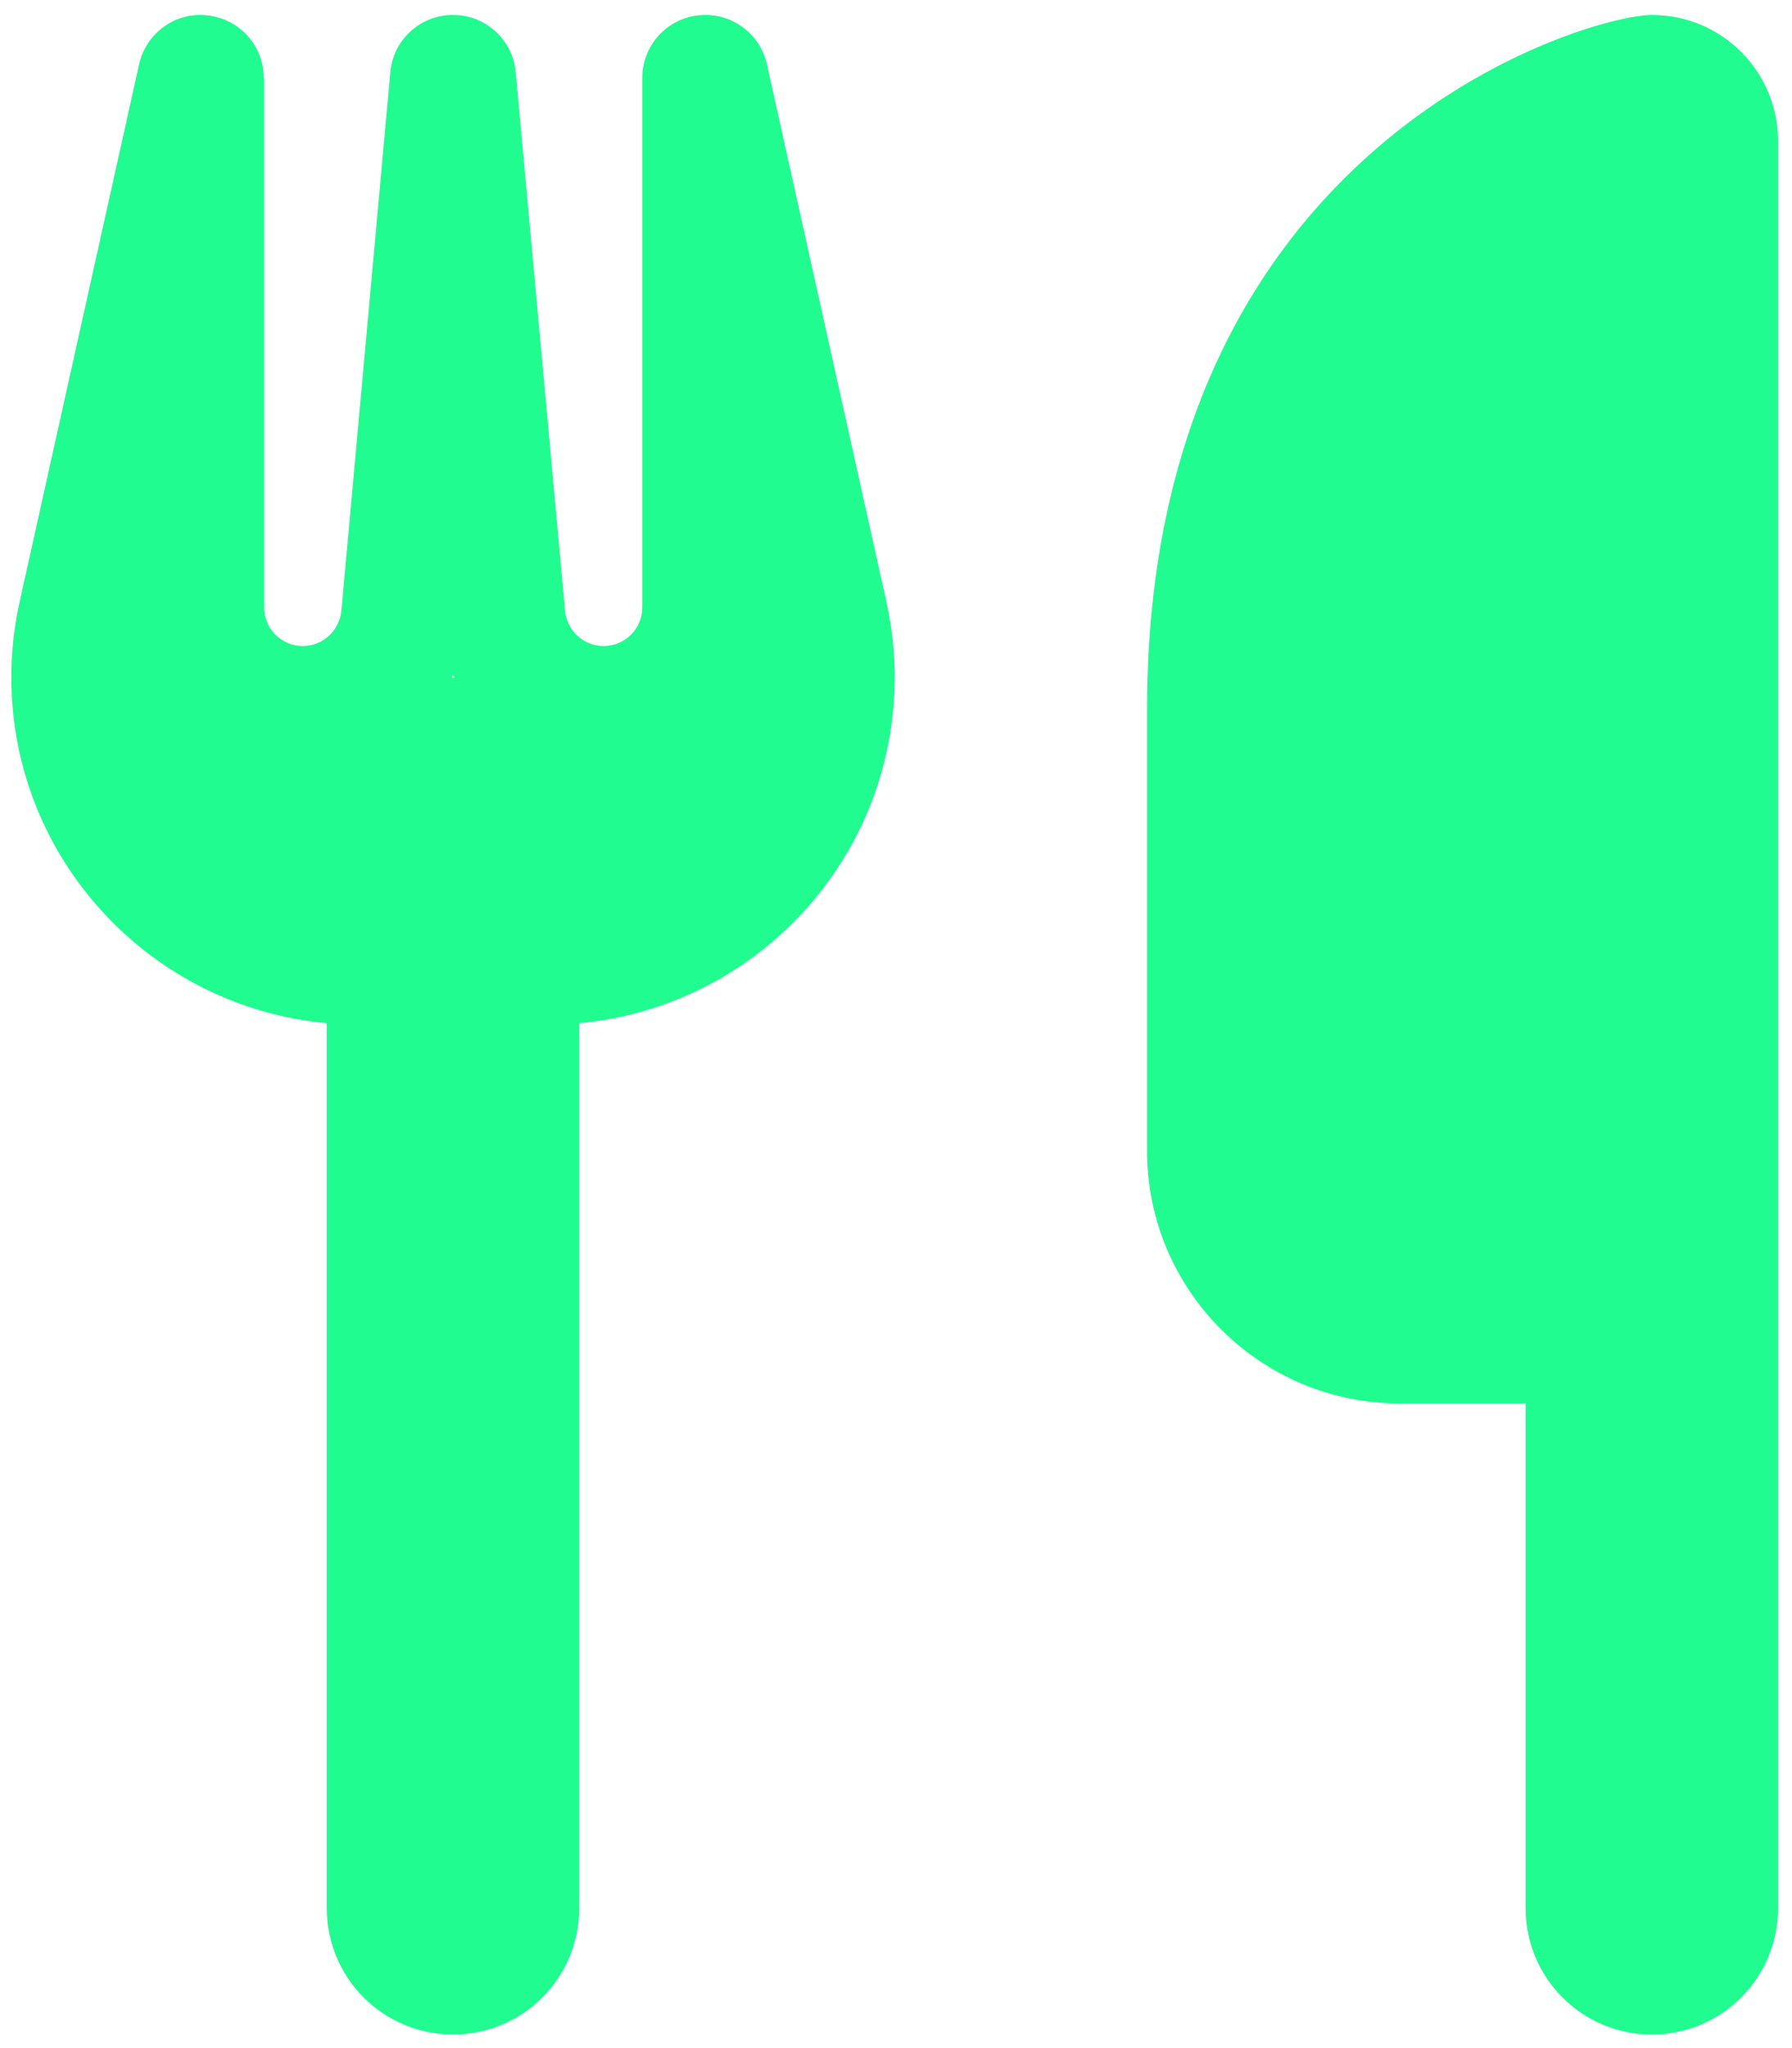
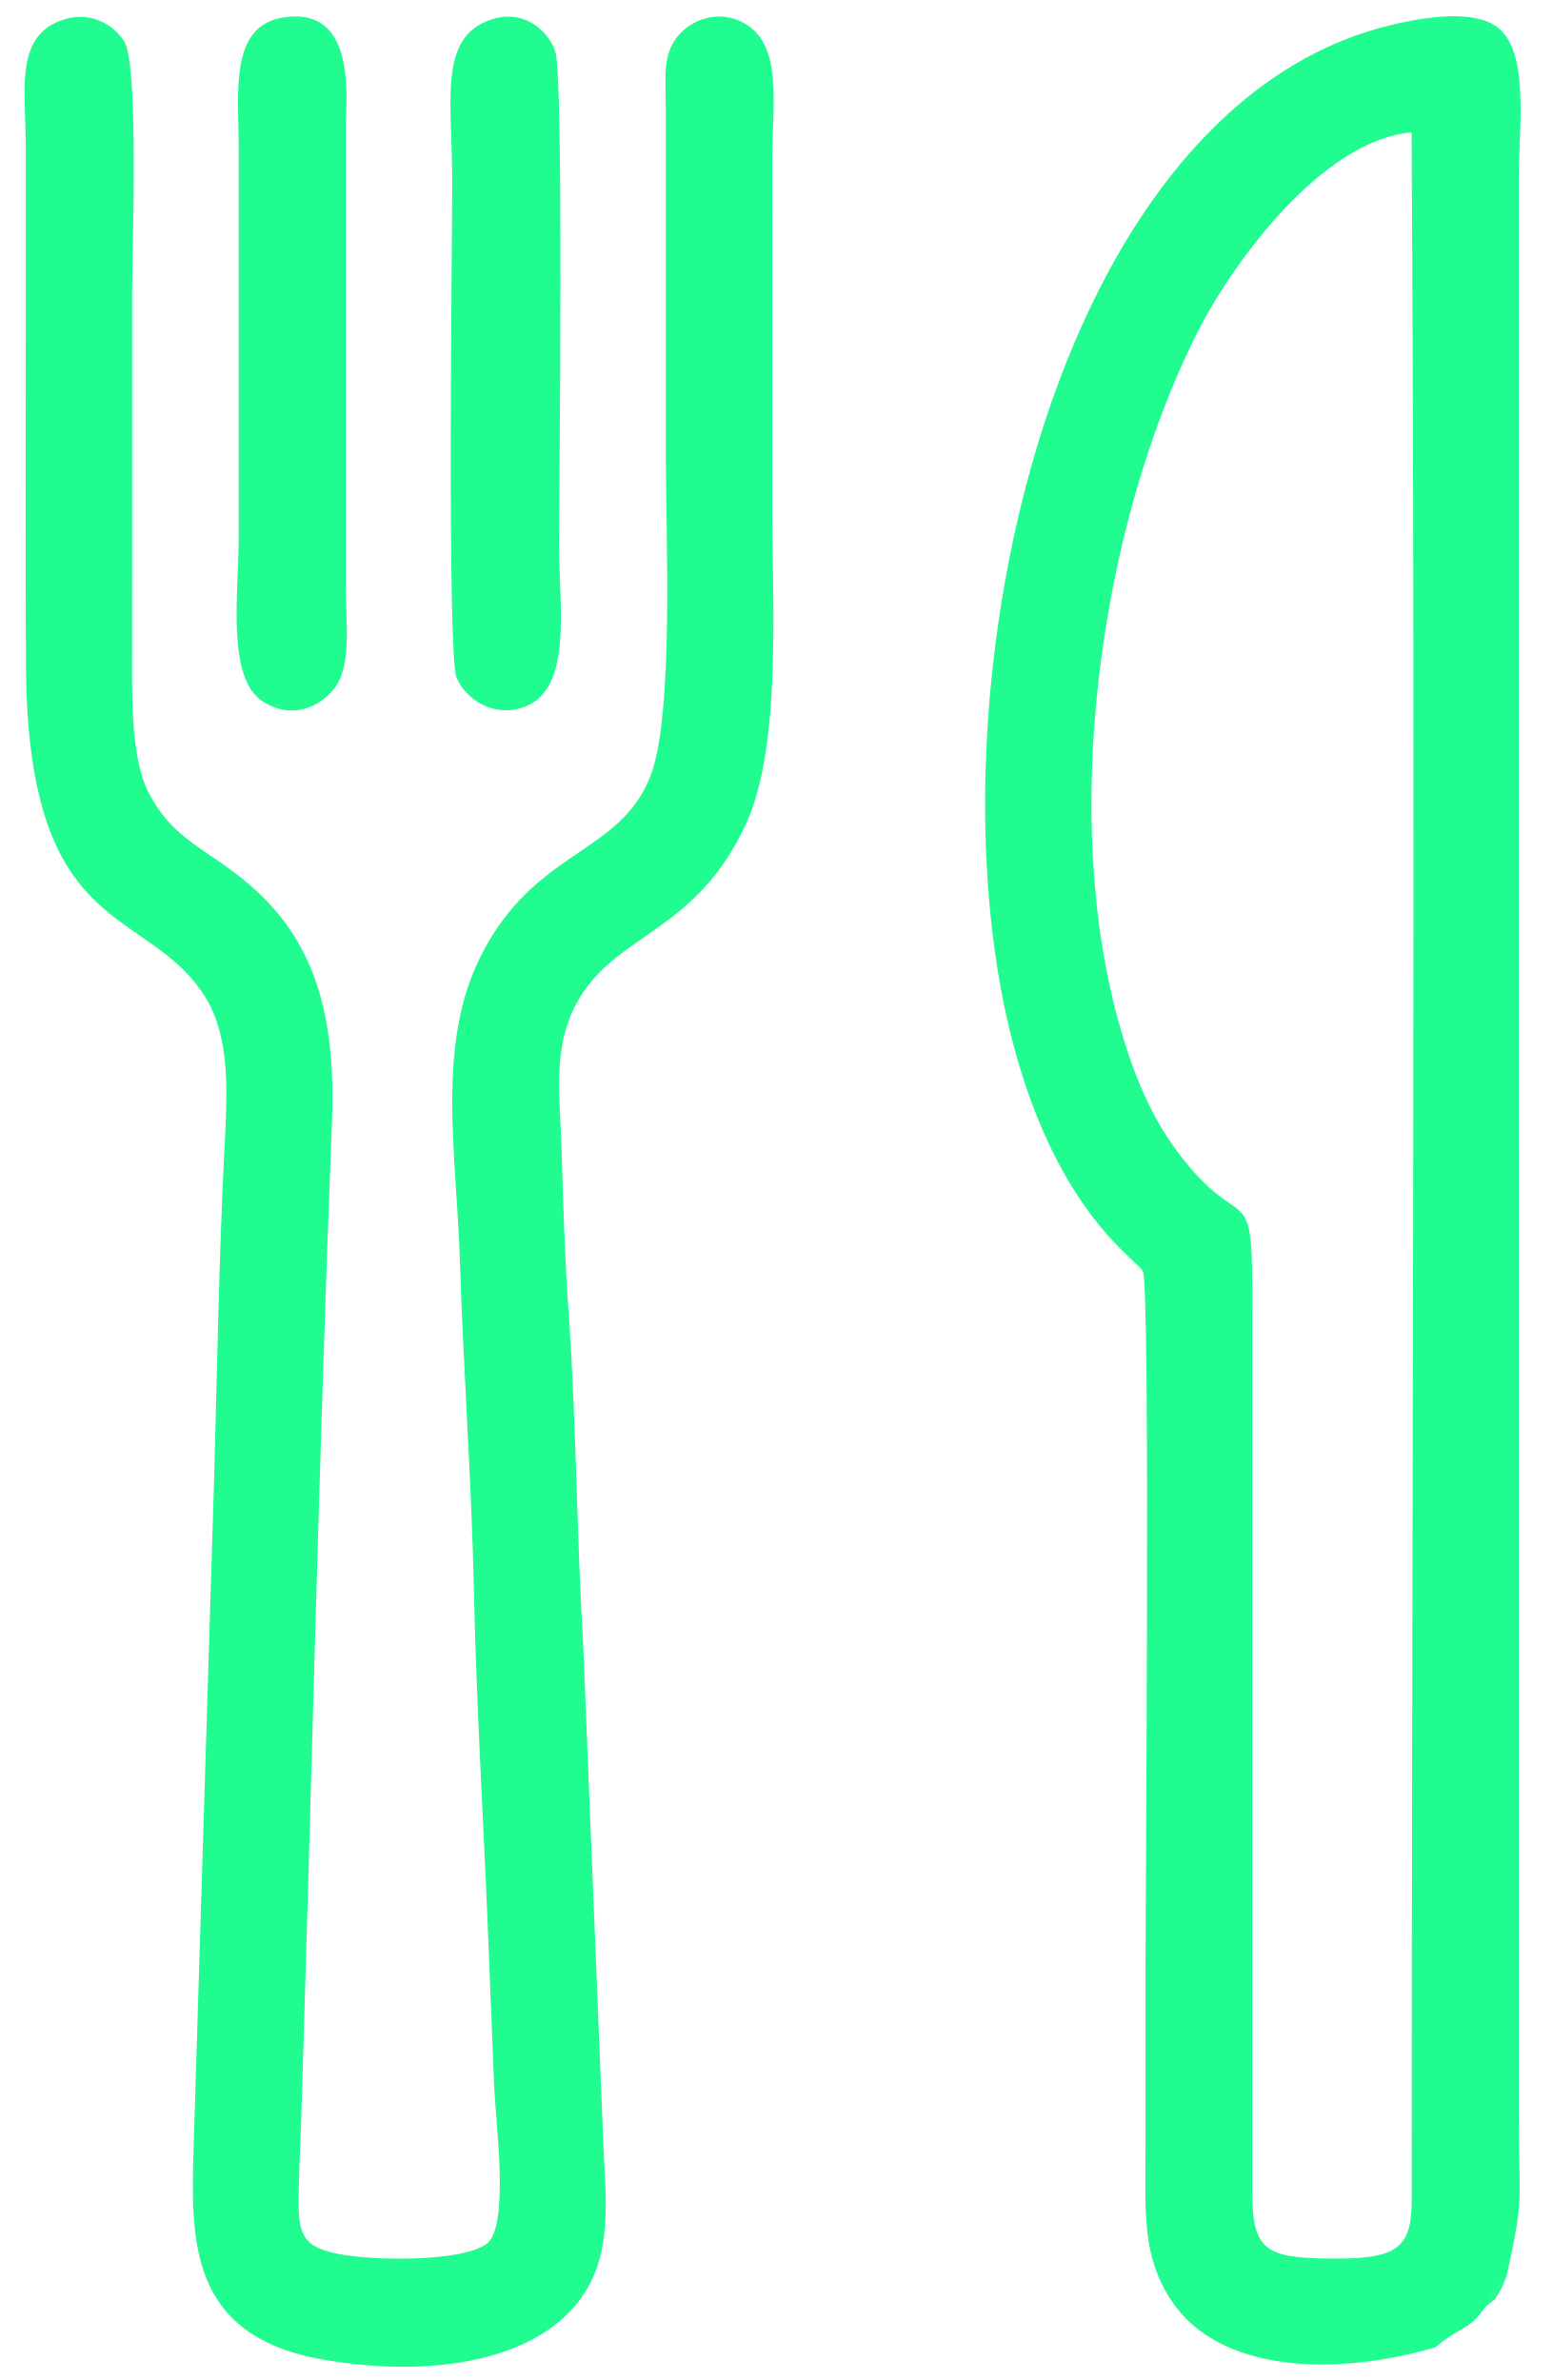
- <svg xmlns="http://www.w3.org/2000/svg" xml:space="preserve" width="126mm" height="144mm" version="1.1" style="shape-rendering:geometricPrecision; text-rendering:geometricPrecision; image-rendering:optimizeQuality; fill-rule:evenodd; clip-rule:evenodd" viewBox="0 0 12600 14400">
+ <svg xmlns="http://www.w3.org/2000/svg" xml:space="preserve" width="30mm" height="46mm" version="1.1" style="shape-rendering:geometricPrecision; text-rendering:geometricPrecision; image-rendering:optimizeQuality; fill-rule:evenodd; clip-rule:evenodd" viewBox="0 0 3000 4600">
  <defs>
    <style type="text/css">
   
    .fil0 {fill:#20FC8F}
   
  </style>
  </defs>
  <g id="Capa_x0020_1">
-     <path class="fil0" d="M11617.33 105.13c-443.75,0 -3550,887.5 -3550,4881.25l0 3106.25c0,979.02 795.98,1775 1775,1775l887.5 0 0 3550c0,490.9 396.6,887.5 887.5,887.5 490.9,0 887.5,-396.6 887.5,-887.5l0 -3550 0 -3106.25 0 -5768.75c0,-490.9 -396.6,-887.5 -887.5,-887.5zm-9762.5 443.75c0,-227.42 -169.18,-416.02 -396.6,-440.98 -227.42,-24.96 -429.88,124.81 -479.81,343.91l-840.35 3780.2c-38.83,174.72 -58.24,352.22 -58.24,529.72 0,1273.01 973.48,2318.59 2218.75,2432.3l0 6223.6c0,490.9 396.6,887.5 887.5,887.5 490.9,0 887.5,-396.6 887.5,-887.5l0 -6223.59c1245.27,-113.71 2218.75,-1159.3 2218.75,-2432.3 0,-177.5 -19.41,-355 -58.24,-529.73l-840.35 -3780.2c-49.92,-221.88 -257.93,-368.87 -482.58,-343.91 -224.65,24.96 -393.83,213.56 -393.83,440.98l0 3721.95c0,149.77 -122.03,271.8 -271.8,271.8 -141.45,0 -257.93,-108.16 -271.8,-249.61l-346.67 -3782.97c-19.42,-230.19 -210.78,-404.92 -440.98,-404.92 -230.2,0 -421.56,174.73 -440.98,404.92l-343.9 3782.97c-13.87,141.45 -130.35,249.61 -271.8,249.61 -149.77,0 -271.8,-122.03 -271.8,-271.8l0 -3721.95 -2.77 0zm1339.57 4215.62l-8.32 0 -8.32 0 8.32 -19.41 8.32 19.41z" />
+     <g id="_1795271275440">
+       <path class="fil0" d="M125.15 37.12c-98.62,30.12 -75.34,135.2 -75.19,250.18 0.15,111.12 0.15,222.25 0,333.37 -0.29,222.12 -0.99,444.66 0.24,666.75 2.97,536.48 236.99,458.78 348.06,642.42 47.51,78.57 40.82,185.85 35.45,291.44 -10.76,211.41 -14.03,428.59 -20.04,640.79l-39.36 1283.84c-5.32,179.81 -12.77,368.77 249.62,414.58 210.58,36.76 423.37,3.37 507.13,-131.07 54.23,-87.02 38,-187.58 34.39,-297.7l-38.68 -955.88c-12.53,-208.42 -12.85,-424.82 -27.79,-636.69 -7.19,-101.9 -10.77,-207.65 -13.43,-308.35 -2.98,-112.63 -20.34,-207.31 32.3,-298.36 75.03,-129.82 227.36,-130.11 323.92,-340.53 69.42,-151.26 50.28,-430.75 50.55,-616.59 0.31,-222.24 -0.07,-444.5 -0.04,-666.74 0.01,-109.02 22.21,-226.06 -58.67,-266.13 -47.24,-23.4 -94.89,-4.13 -119.89,22.89 -34.51,37.31 -27.22,81.66 -27.14,143.94 0.26,222.24 -0.02,444.5 0,666.74 0.02,157.05 16.56,510.2 -30.74,626.72 -60.89,150 -220.5,138.18 -325.26,342.02 -88.63,172.46 -48.43,384.04 -41.83,591.65 6.78,213.4 22.75,431.43 27.08,638.23 4.4,210.38 17.62,428.69 26.32,638.39 4.58,110.53 8.29,209.99 12.79,319.4 2.85,69.23 30.36,271.39 -14.73,304.47 -48.58,35.64 -222.97,32.81 -288.42,19.04 -53.02,-11.16 -73.97,-26.43 -74.61,-89.12 -0.55,-54.12 3.04,-113.51 4.75,-168.12 20.12,-642.6 34.46,-1290.09 59.56,-1931.8 9.36,-239.34 -51.22,-374.5 -182.34,-475.77 -71.4,-55.15 -129.2,-75.53 -172.39,-160.03 -36.3,-71.01 -31.53,-203.33 -31.53,-300.43 -0.01,-222.24 0.24,-444.5 0.03,-666.74 -0.07,-68.56 13.47,-436.54 -14.91,-483.36 -19.68,-32.46 -64.52,-58.92 -115.2,-43.45z" />
+       <path class="fil0" d="M2419.91 2535.79c1.09,-261.33 -11.17,-149.97 -121.98,-281.22 -62.56,-74.11 -100.17,-155.24 -132.1,-264.68 -119.15,-408.34 -41.18,-969.35 146.13,-1343.76 67.91,-135.74 241.61,-375.15 415.83,-390.34 8.14,1321.99 0.22,2671.44 0.23,3996.51 0,96.48 -30.94,115.19 -165.65,112.86 -114.2,-1.97 -142.48,-15.42 -142.47,-127.04l0.01 -1702.33zm353.64 2001.08c64.81,-54.95 61.75,-19.55 120.96,-115.31l16.43 -21.07c34.57,-155.77 24.5,-136.85 24.05,-311.33l-0.06 -3745.12c-0.18,-98.66 22.11,-247.99 -44.24,-293.55 -62.57,-42.95 -214.09,-3.47 -281.39,22.04 -611.39,231.76 -817.54,1332.96 -649.28,1953.29 87.17,321.37 236.06,407.56 248.57,431.36 14.61,27.79 4.87,1213.54 5.05,1355.35 0.14,113.49 -0.11,226.98 -0.02,340.47 0.09,121.42 -7.71,205.38 49.24,292.45 92.39,141.27 316.96,147.79 510.69,91.42z" />
+       <path class="fil0" d="M948.12 38.07c-101.71,35.09 -74.22,153.86 -74.22,313.07 0.01,108.35 -10.07,913.33 8.31,958.36 16.29,39.91 69.86,79.35 131.34,56.67 93.98,-34.66 66.58,-195.56 66.7,-312.82 0.11,-108.61 9.54,-908.37 -7.44,-954.95 -15.92,-43.65 -64.46,-81.1 -124.69,-60.33z" />
+       <path class="fil0" d="M461.27 287.3l0 751.86c0,105.39 -24.97,273.32 48.37,317.9 53.68,32.62 102.81,11.25 132.16,-21.23 39.29,-43.49 26.36,-125.57 26.37,-204.46l0 -886.63c-0.02,-50.23 23.66,-235.94 -123.01,-210.54 -102.61,17.76 -83.89,146.45 -83.89,253.1z" />
+       <path class="fil0" d="M2773.55 4536.87l115.06 -92.7c10.72,-16.8 15.29,-24.37 22.33,-43.68l-16.43 21.07c-59.21,95.76 -56.15,60.36 -120.96,115.31z" />
+     </g>
  </g>
</svg>
